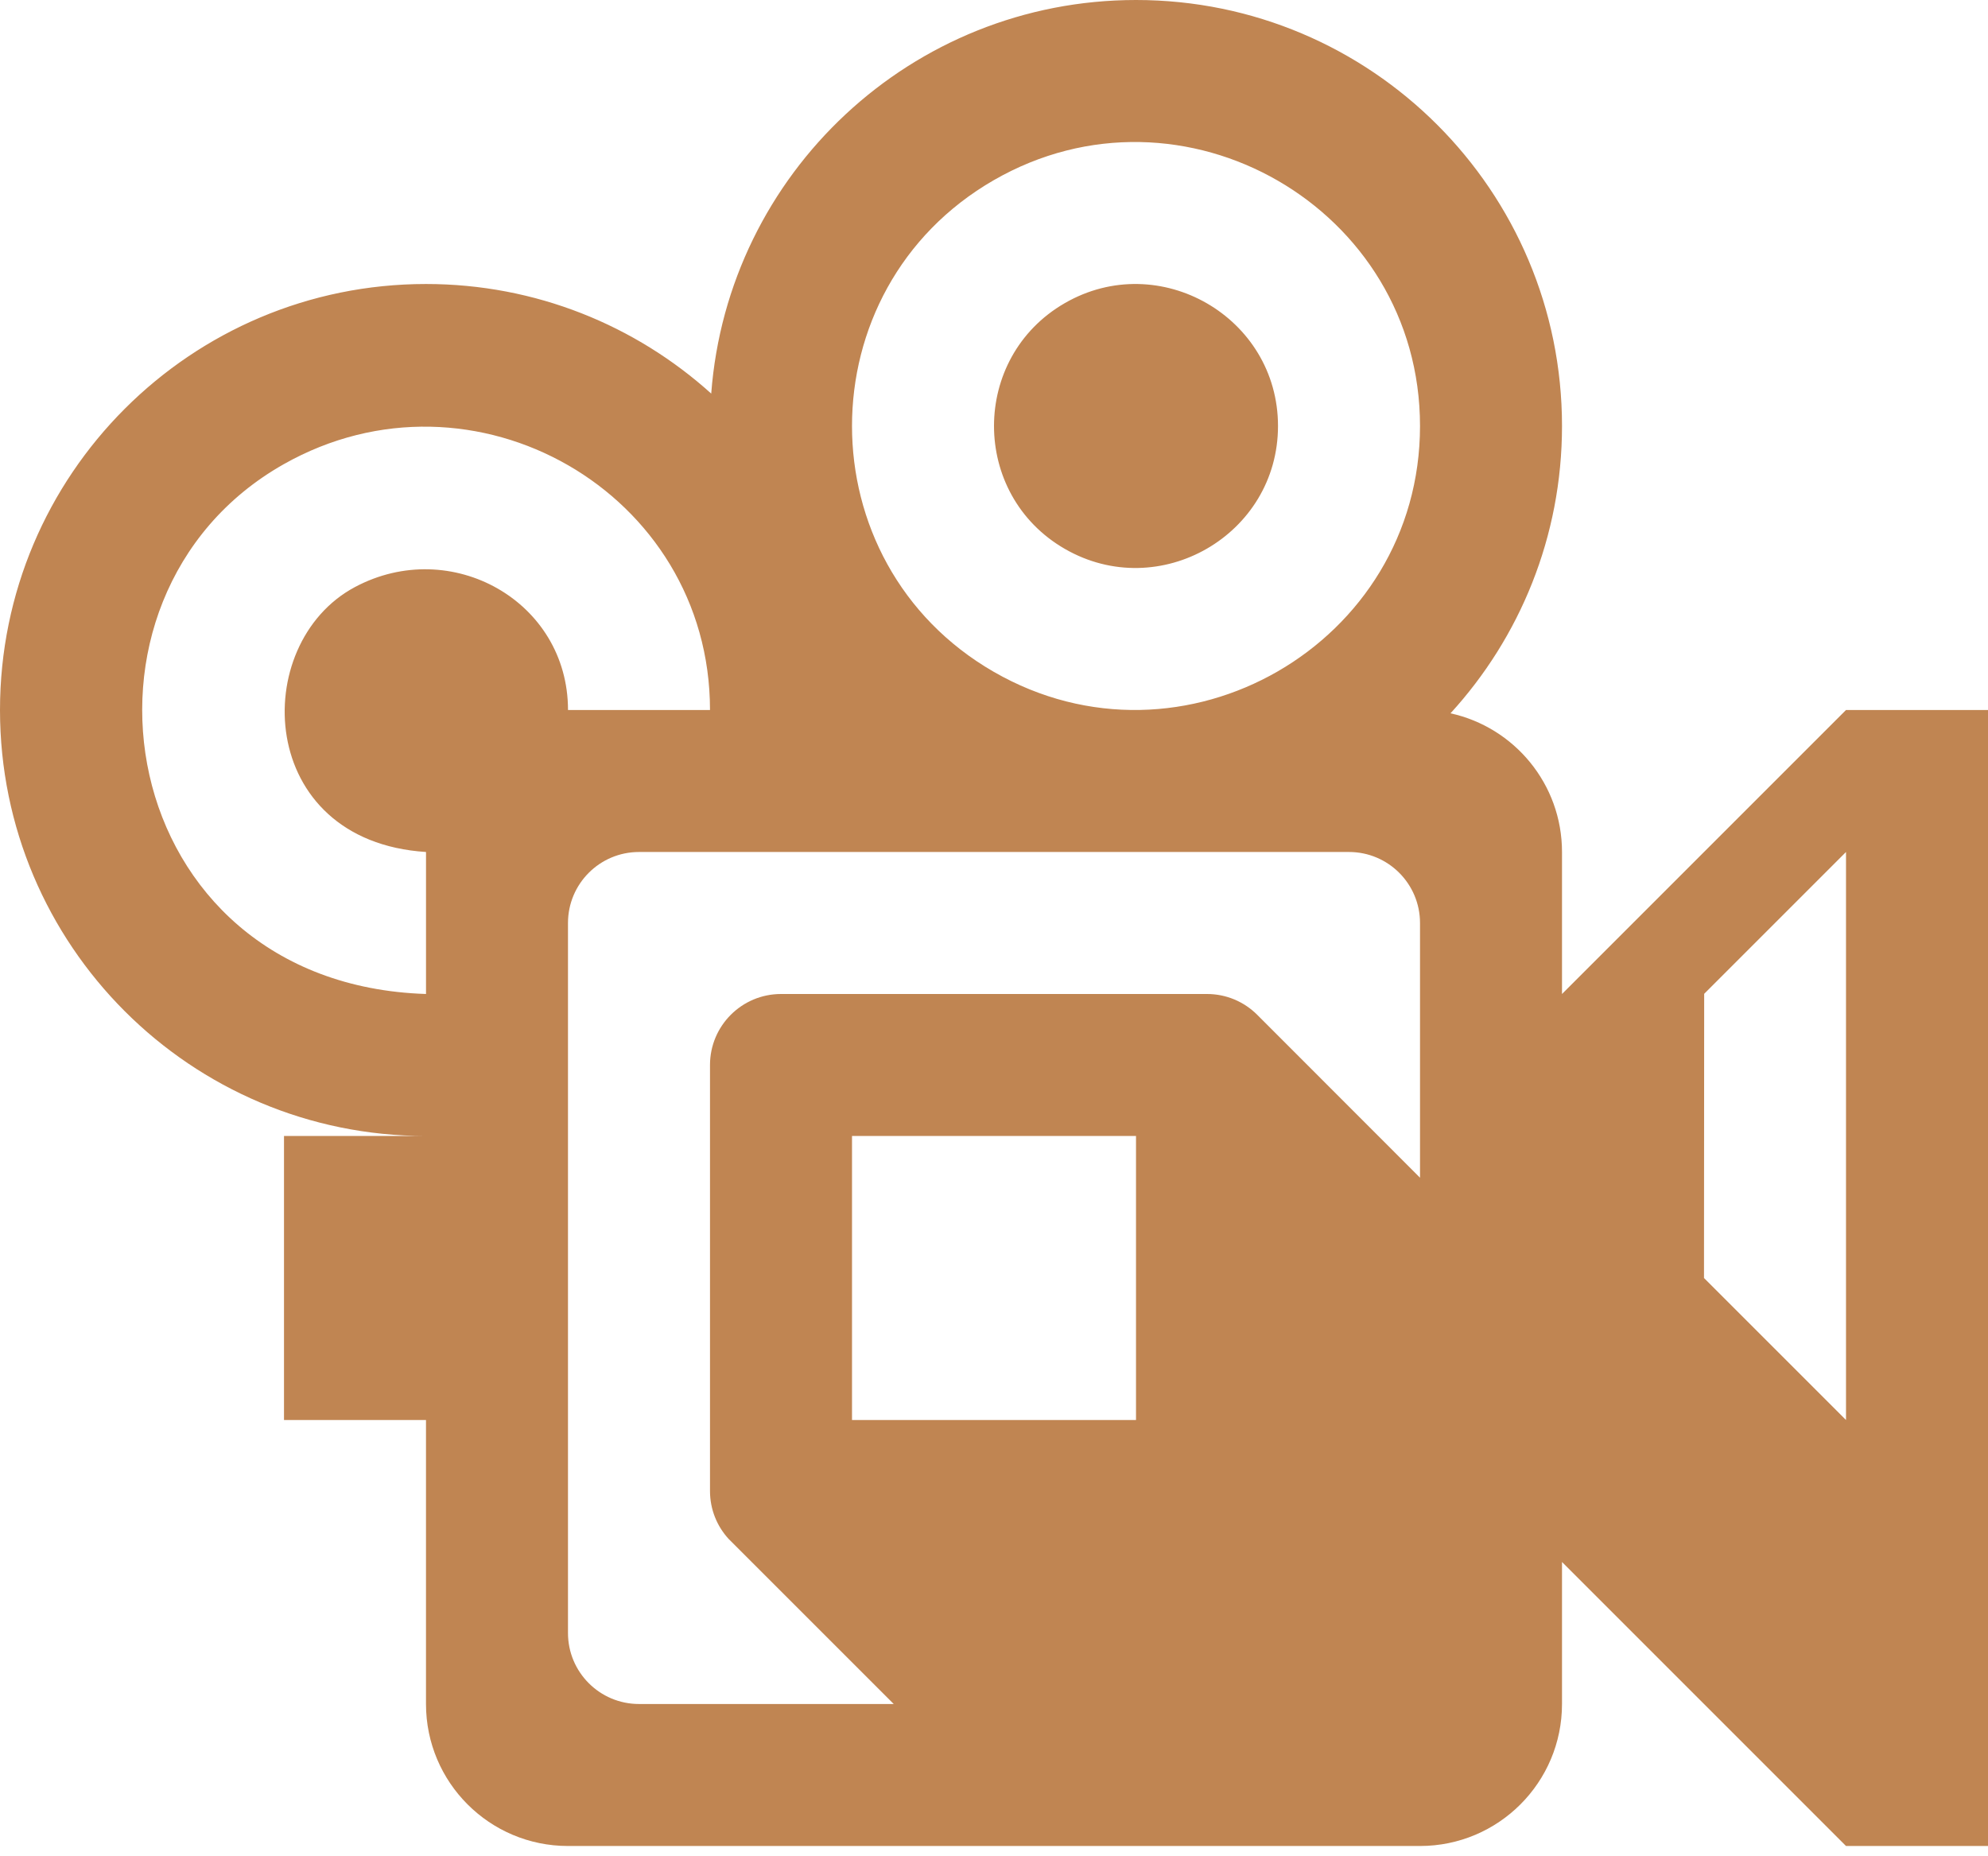
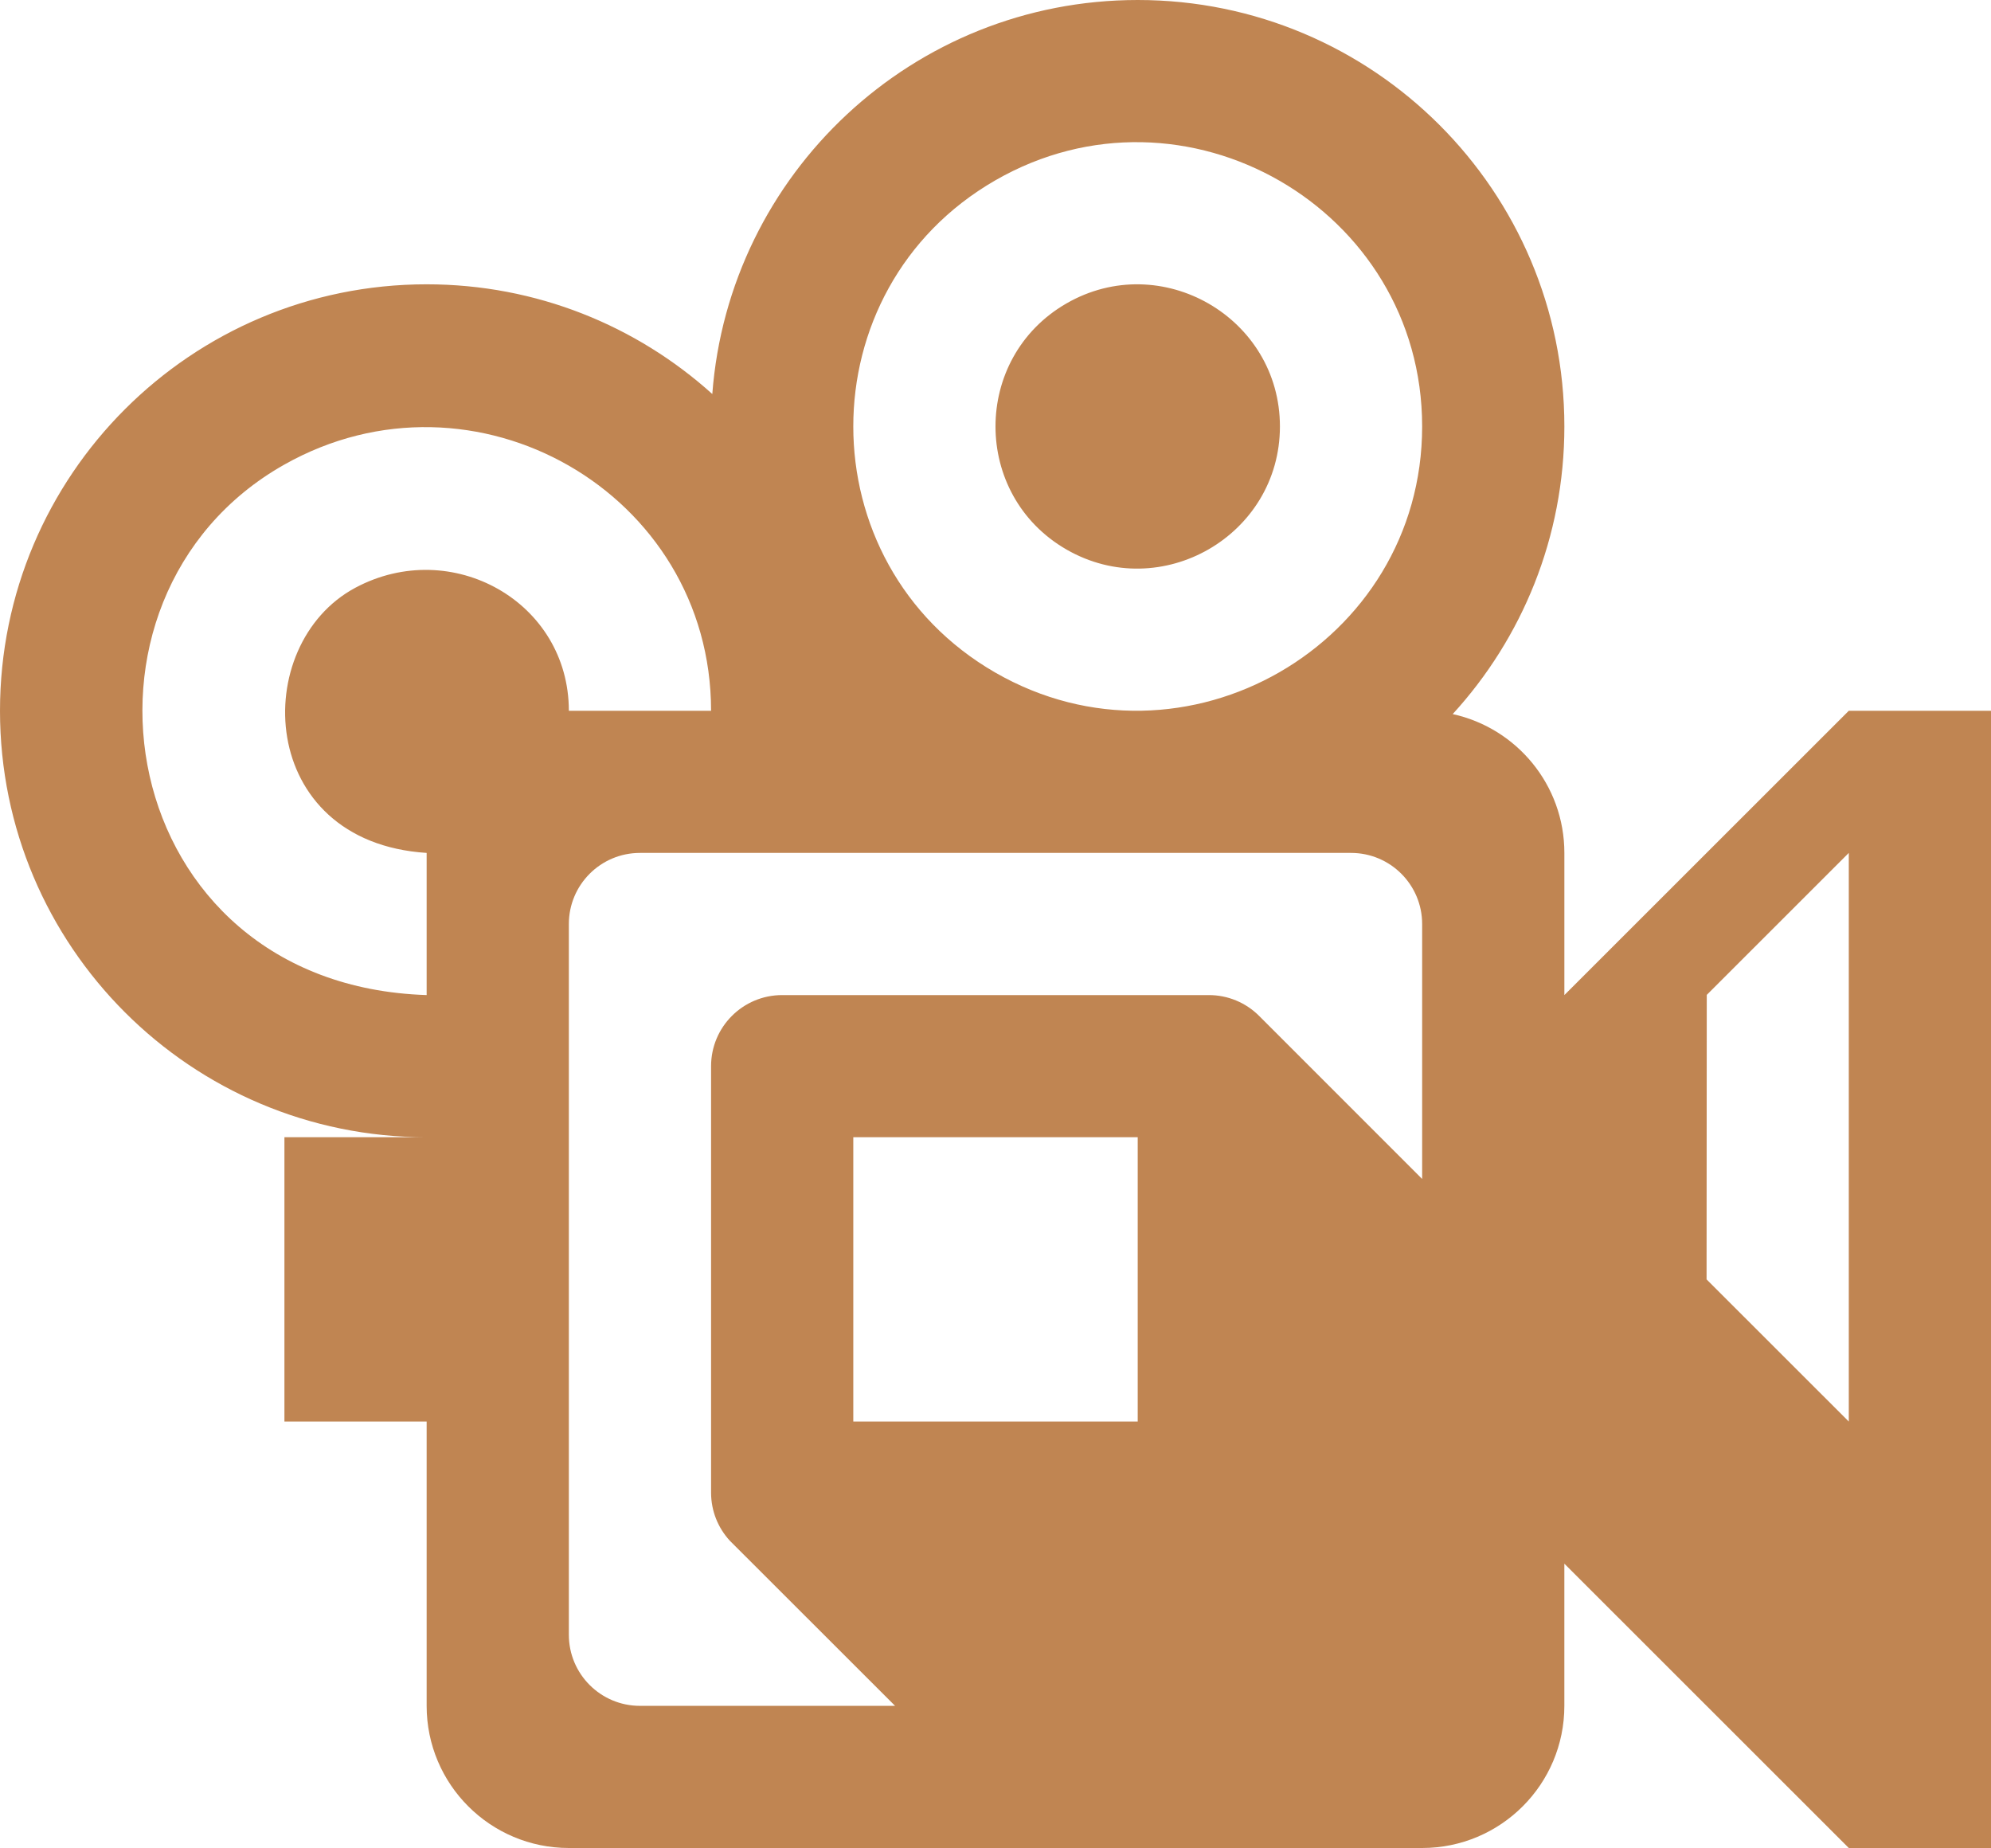
- <svg xmlns="http://www.w3.org/2000/svg" width="120" height="112" viewBox="0 0 120 112" fill="none">
-   <path d="M68.571 85.714H51.429V68.571H68.572V85.714H68.571ZM85.714 71.088L75.888 61.255C75.49 60.857 75.018 60.541 74.498 60.325C73.978 60.11 73.42 59.999 72.857 60H47.143C44.776 60 42.857 61.919 42.857 64.285V90C42.857 91.116 43.283 92.131 43.982 92.894L53.947 102.857H38.571C36.204 102.857 34.285 100.939 34.285 98.571V55.714C34.285 53.347 36.204 51.428 38.571 51.428H81.429C83.796 51.428 85.715 53.347 85.715 55.714V71.088H85.714ZM111.429 85.714L102.857 77.143L102.868 59.989L111.429 51.428V85.714ZM64.276 18.296C58.575 21.583 58.575 29.845 64.276 33.132C69.977 36.419 77.143 32.288 77.143 25.714C77.143 19.14 69.977 15.009 64.276 18.296V18.296ZM111.429 42.857L94.286 60V51.428C94.286 47.327 91.404 43.9 87.556 43.057C91.736 38.485 94.286 32.398 94.286 25.715C94.286 11.513 82.773 0 68.572 0C55.028 0 43.931 10.47 42.931 23.758C38.373 19.646 32.336 17.143 25.715 17.143C11.513 17.143 0 28.655 0 42.857C0 57.059 11.513 68.571 25.714 68.571H17.143V85.714H25.714V102.857C25.714 107.591 29.552 111.428 34.286 111.428H85.714C90.448 111.428 94.286 107.591 94.286 102.857V94.285L111.429 111.428H120V42.857H111.429H111.429ZM34.286 42.857C34.286 36.283 27.223 32.337 21.419 35.439C15.015 38.862 15.434 50.767 25.715 51.428V59.999C6.8 59.396 2.969 36.027 17.123 28.022C28.58 21.542 42.857 29.71 42.857 42.857H34.285L34.286 42.857ZM59.981 40.55C48.578 33.976 48.578 17.452 59.981 10.879C71.384 4.305 85.715 12.566 85.715 25.714C85.715 38.862 71.384 47.124 59.981 40.55L59.981 40.55Z" fill="#C08552" />
+ <svg xmlns="http://www.w3.org/2000/svg" width="125" height="116" viewBox="0 0 125 116" fill="none">
+   <path d="M71.428 89.231H53.572V71.385H71.429V89.231H71.428ZM89.286 74.004L79.05 63.768C78.635 63.353 78.143 63.024 77.602 62.8C77.06 62.576 76.479 62.461 75.893 62.462H49.107C46.641 62.462 44.643 64.459 44.643 66.923V93.692C44.643 94.854 45.087 95.911 45.814 96.705L56.195 107.077H40.178C37.713 107.077 35.714 105.08 35.714 102.615V58C35.714 55.536 37.713 53.538 40.178 53.538H84.822C87.287 53.538 89.286 55.536 89.286 58V74.004H89.286ZM116.072 89.231L107.143 80.308L107.155 62.45L116.072 53.538V89.231ZM66.954 19.047C61.015 22.469 61.015 31.07 66.954 34.492C72.893 37.913 80.357 33.613 80.357 26.769C80.357 19.926 72.893 15.625 66.954 19.047V19.047ZM116.072 44.615L98.215 62.462V53.538C98.215 49.269 95.213 45.701 91.204 44.824C95.558 40.064 98.215 33.727 98.215 26.769C98.215 11.985 86.222 0 71.429 0C57.321 0 45.761 10.9 44.72 24.733C39.972 20.453 33.684 17.846 26.786 17.846C11.992 17.846 0 29.831 0 44.616C0 59.4 11.992 71.385 26.786 71.385H17.857V89.231H26.786V107.077C26.786 112.005 30.783 116 35.714 116H89.286C94.217 116 98.214 112.005 98.214 107.077V98.153L116.072 116H125V44.615H116.072H116.072ZM35.714 44.615C35.714 37.772 28.357 33.664 22.311 36.893C15.641 40.457 16.078 52.85 26.786 53.538V62.461C7.084 61.833 3.093 37.505 17.837 29.171C29.771 22.426 44.643 30.928 44.643 44.616H35.714L35.714 44.615ZM62.48 42.214C50.602 35.37 50.602 18.168 62.48 11.325C74.358 4.481 89.286 13.082 89.286 26.769C89.286 40.456 74.358 49.057 62.48 42.214L62.48 42.214Z" fill="#C08552" />
</svg>
